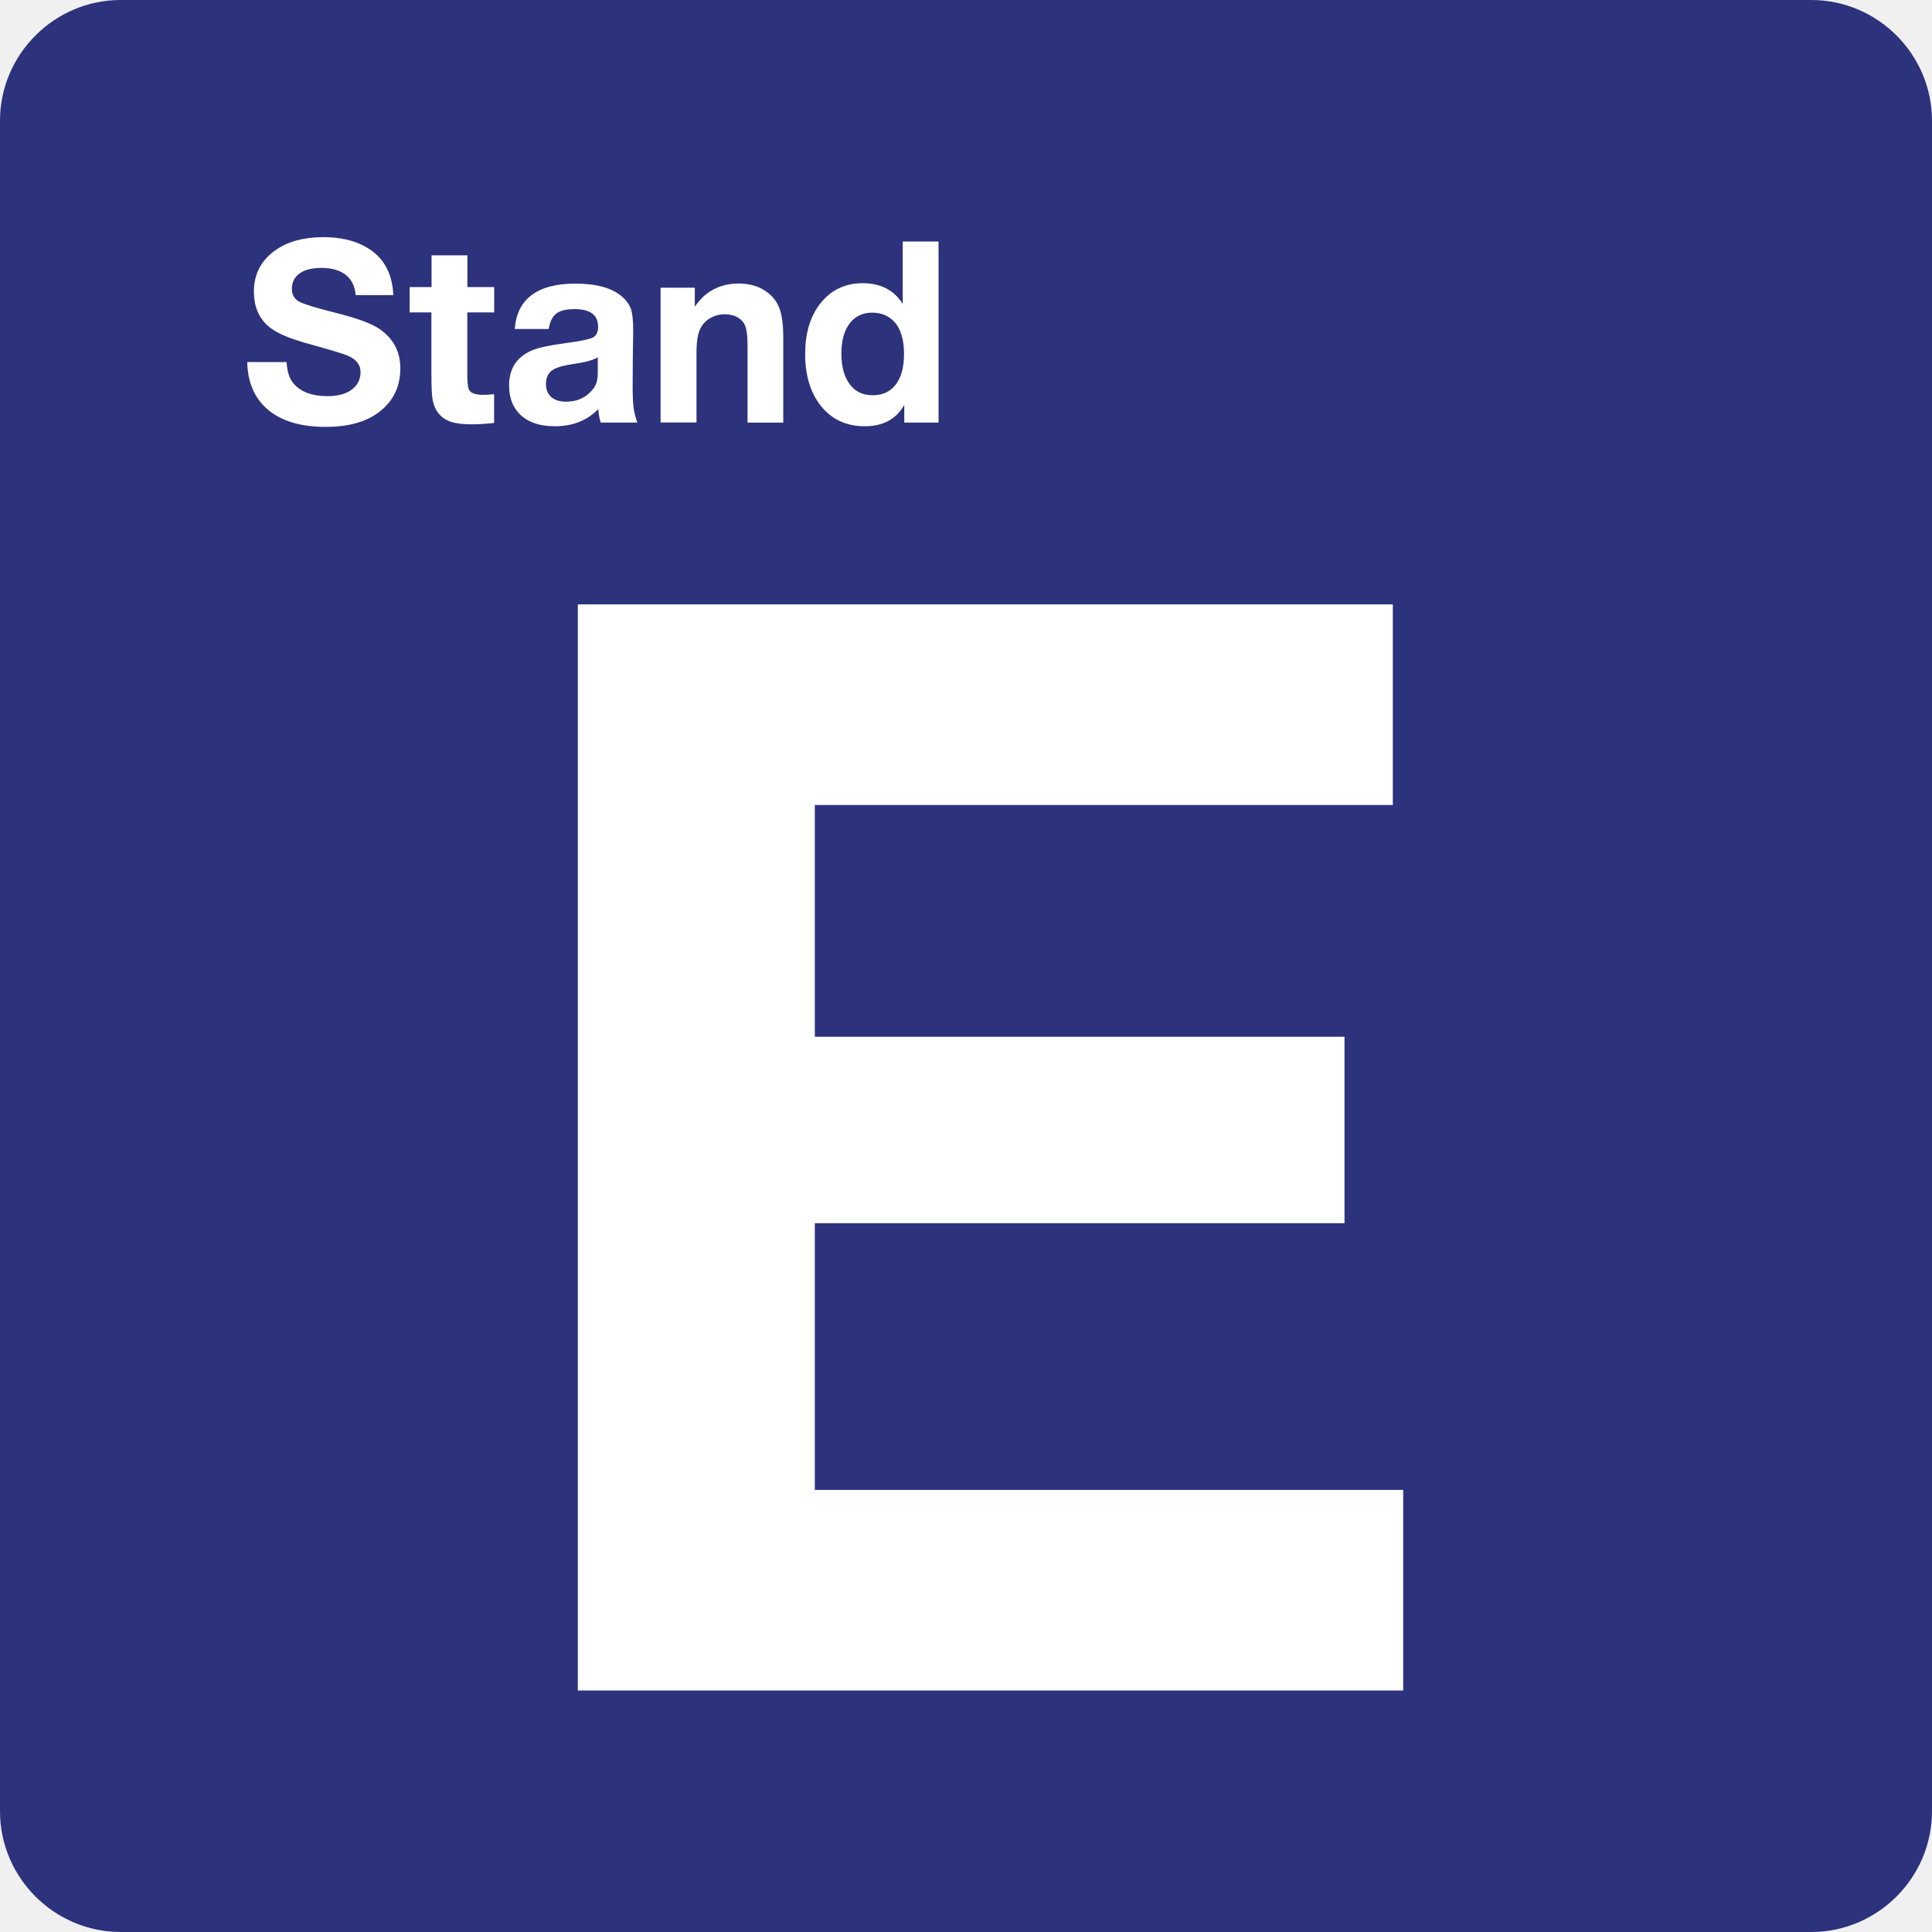
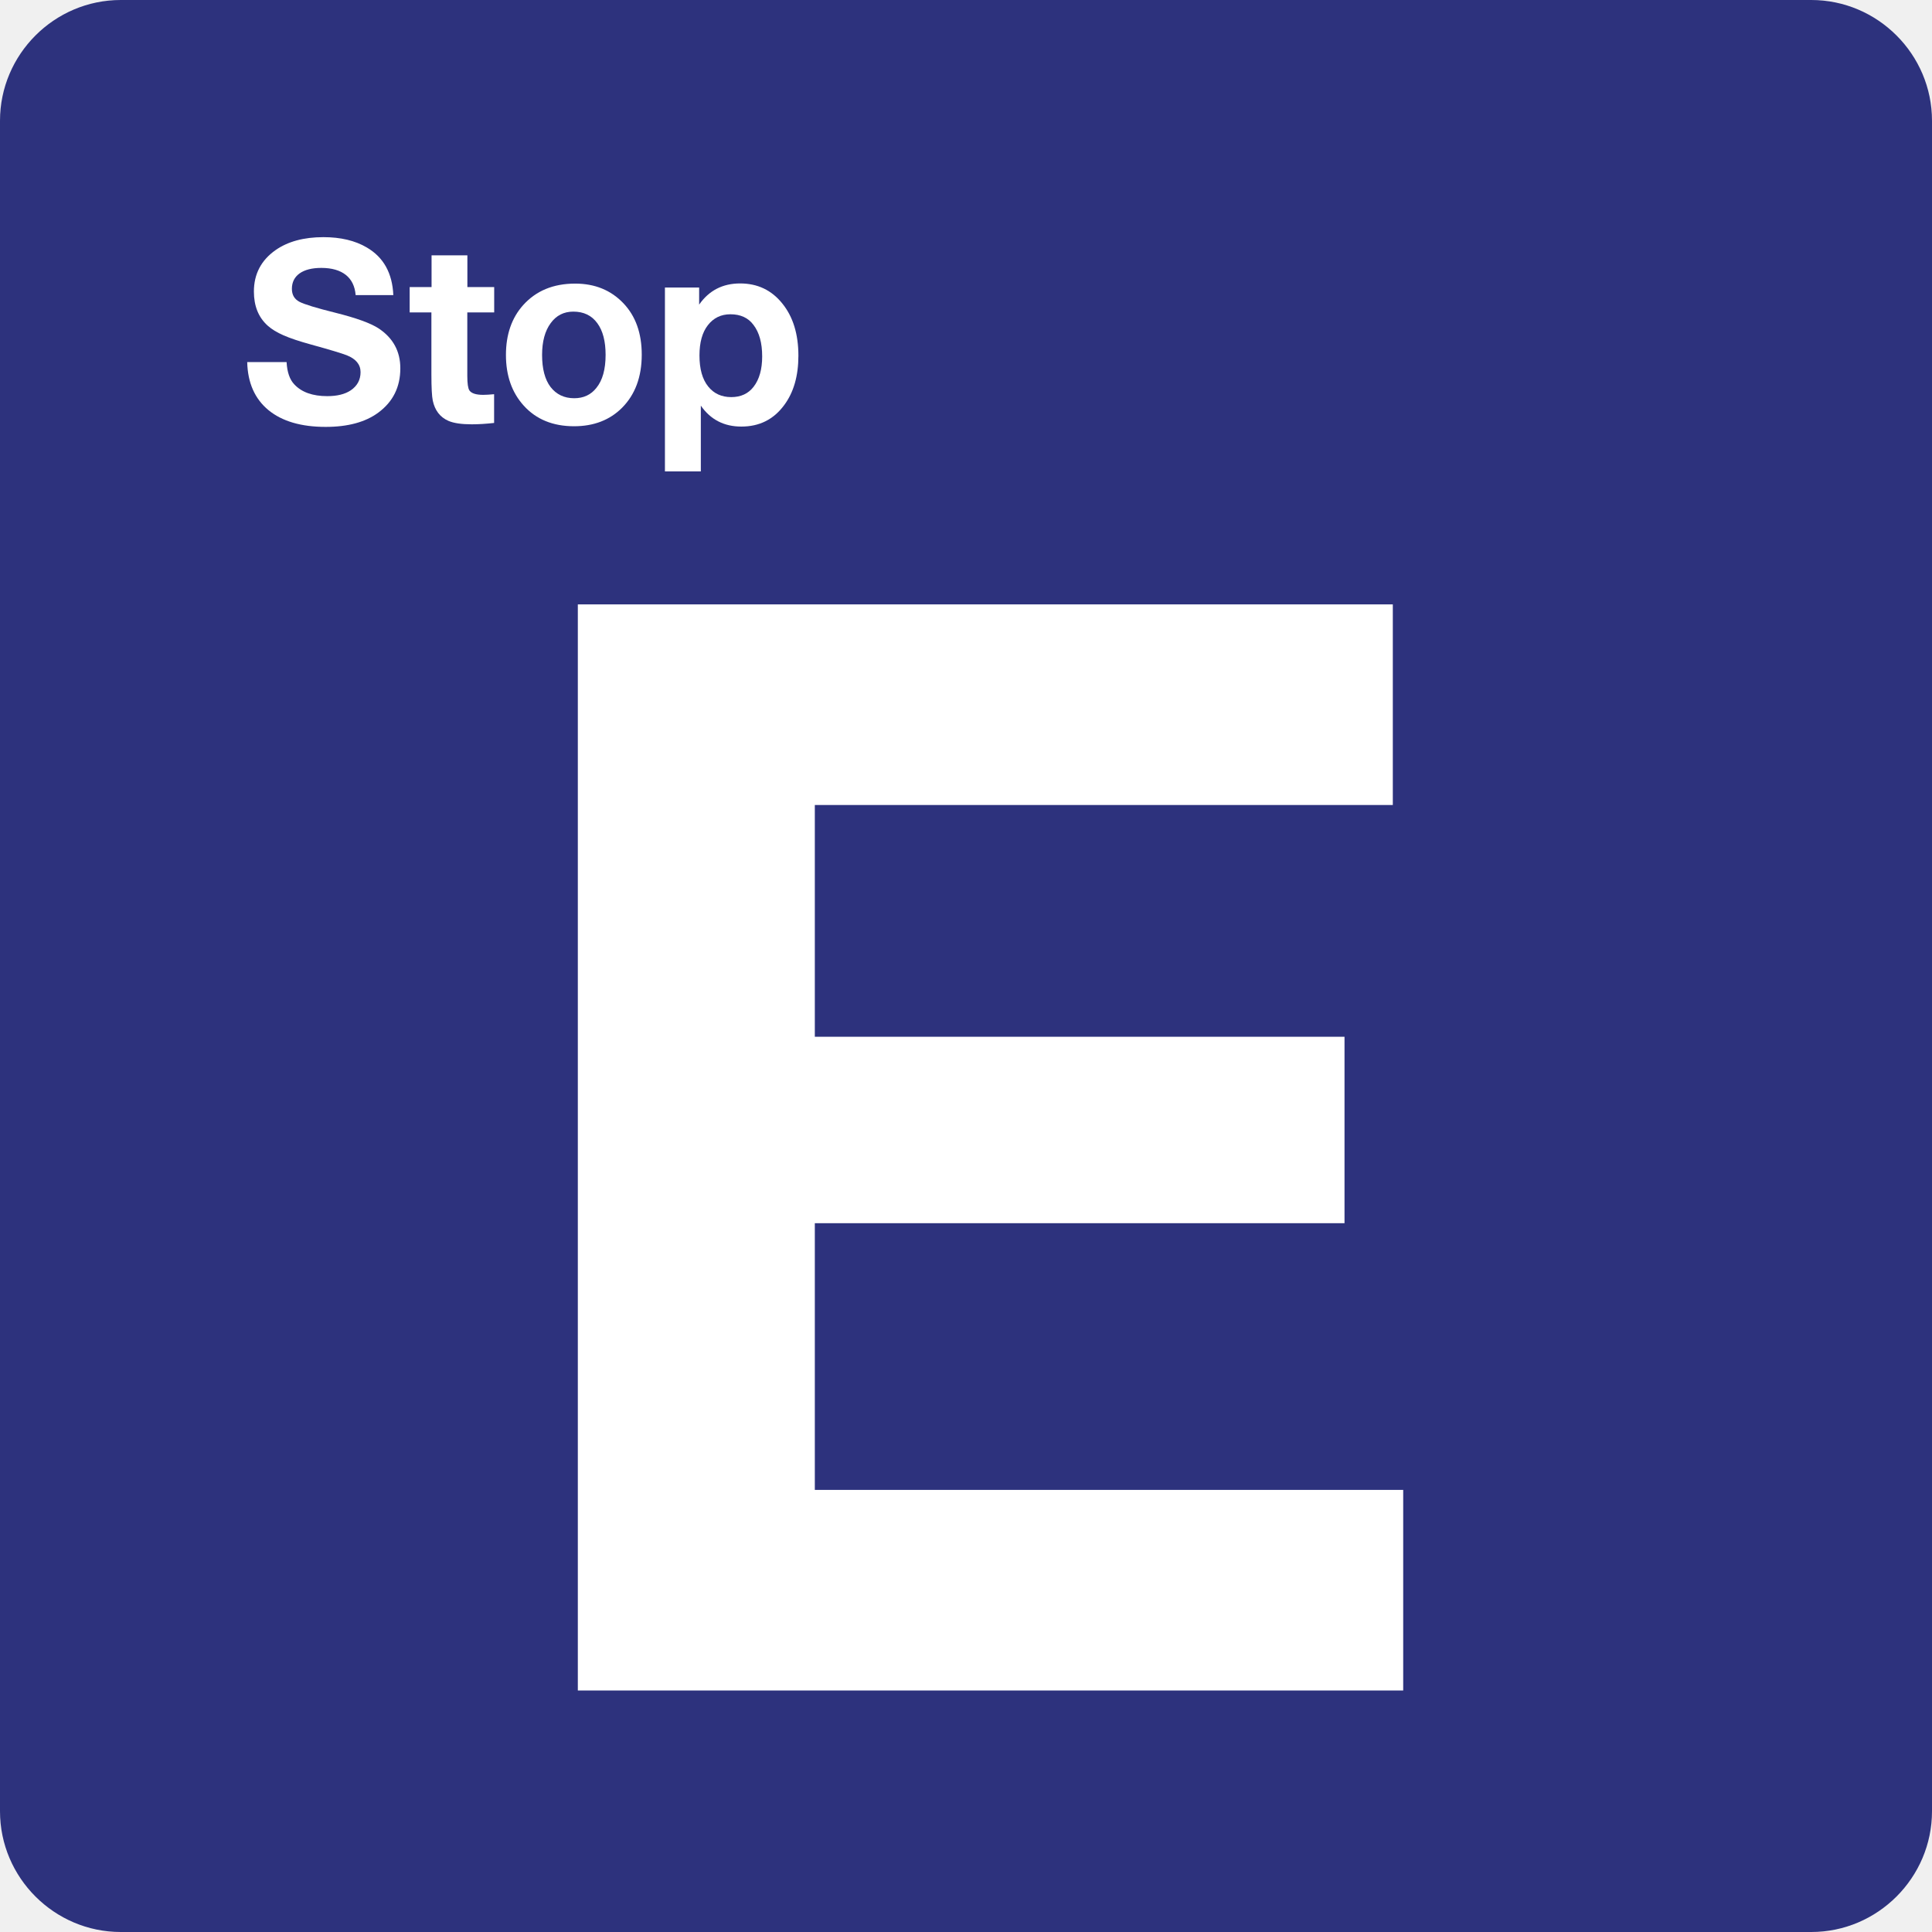
- <svg xmlns="http://www.w3.org/2000/svg" version="1.0" id="Ebene_1" x="0px" y="0px" viewBox="0 0 24 24" enable-background="new 0 0 24 24" xml:space="preserve">
+ <svg xmlns="http://www.w3.org/2000/svg" version="1.0" x="0px" y="0px" viewBox="0 0 24 24" enable-background="new 0 0 24 24" xml:space="preserve">
  <g id="SVG_x5F_24x24pt">
    <path id="backgroundBlue" fill="#2D327D" d="M0,22.5v-21C0,0.675,0.675,0,1.5,0h21C23.325,0,24,0.675,24,1.5v21   c0,0.825-0.675,1.5-1.5,1.5h-21C0.675,24,0,23.325,0,22.5z" />
-     <g id="content_1_">
+     <g id="content">
      <g>
        <path fill="#FFFFFF" d="M17.302,7.508V10h-7.18v2.879h6.58v2.316h-6.58v3.313h7.309V21H7.178V7.508H17.302z" />
      </g>
      <g>
        <path fill="#FFFFFF" d="M4.886,3.666H4.418c-0.009-0.11-0.05-0.194-0.122-0.251S4.122,3.328,3.992,3.328     c-0.116,0-0.206,0.023-0.27,0.068C3.658,3.442,3.626,3.506,3.626,3.588c0,0.074,0.031,0.127,0.092,0.16     C3.778,3.78,3.929,3.826,4.17,3.886c0.255,0.064,0.432,0.128,0.531,0.192c0.181,0.119,0.272,0.285,0.272,0.497     c0,0.233-0.091,0.416-0.274,0.551C4.539,5.244,4.321,5.303,4.046,5.303c-0.306,0-0.543-0.07-0.712-0.209     C3.165,4.954,3.077,4.755,3.071,4.498H3.56c0.007,0.125,0.039,0.218,0.097,0.278c0.09,0.096,0.226,0.145,0.408,0.145     c0.123,0,0.22-0.024,0.292-0.072c0.081-0.055,0.122-0.131,0.122-0.226S4.421,4.458,4.307,4.413     C4.245,4.389,4.097,4.344,3.864,4.28C3.719,4.24,3.605,4.202,3.523,4.166S3.375,4.09,3.326,4.046     C3.211,3.943,3.154,3.802,3.154,3.621c0-0.216,0.09-0.388,0.269-0.514C3.576,3,3.774,2.946,4.018,2.946     c0.214,0,0.394,0.043,0.538,0.128C4.765,3.196,4.874,3.393,4.886,3.666z" />
        <path fill="#FFFFFF" d="M6.139,3.566v0.315H5.805V4.67c0,0.094,0.009,0.154,0.026,0.18c0.026,0.037,0.083,0.055,0.172,0.055     c0.035,0,0.08-0.003,0.135-0.008v0.357c-0.1,0.011-0.193,0.017-0.277,0.017c-0.127,0-0.224-0.014-0.291-0.043     c-0.104-0.046-0.168-0.13-0.194-0.252c-0.011-0.052-0.017-0.16-0.017-0.325V3.881H5.089V3.566h0.272V3.172h0.445v0.394H6.139z" />
-         <path fill="#FFFFFF" d="M7.917,5.249H7.462C7.443,5.183,7.433,5.127,7.433,5.081c-0.139,0.143-0.319,0.214-0.54,0.214     c-0.172,0-0.307-0.04-0.403-0.12C6.379,5.083,6.324,4.954,6.324,4.789c0-0.21,0.095-0.356,0.285-0.437     c0.077-0.033,0.218-0.063,0.425-0.091C7.21,4.238,7.321,4.215,7.364,4.193S7.43,4.126,7.43,4.06c0-0.147-0.097-0.22-0.292-0.22     c-0.104,0-0.179,0.018-0.227,0.055C6.863,3.932,6.831,3.996,6.816,4.087H6.395C6.408,3.901,6.478,3.76,6.605,3.665     C6.732,3.57,6.913,3.523,7.148,3.523c0.259,0,0.451,0.053,0.575,0.158C7.781,3.731,7.819,3.783,7.838,3.84     c0.019,0.056,0.028,0.146,0.028,0.268c0,0.026-0.002,0.138-0.005,0.338C7.86,4.648,7.859,4.764,7.859,4.793     c0,0.122,0.004,0.211,0.011,0.268C7.877,5.119,7.893,5.181,7.917,5.249z M7.427,4.438C7.369,4.474,7.265,4.502,7.113,4.523     C7.006,4.539,6.929,4.56,6.882,4.586c-0.067,0.036-0.1,0.097-0.1,0.183c0,0.07,0.022,0.124,0.066,0.163S6.954,4.99,7.033,4.99     c0.131,0,0.237-0.046,0.318-0.138C7.38,4.82,7.4,4.787,7.41,4.753c0.011-0.034,0.016-0.08,0.016-0.136V4.438z" />
-         <path fill="#FFFFFF" d="M8.631,3.574v0.235c0.052-0.072,0.101-0.125,0.146-0.158c0.111-0.086,0.244-0.129,0.4-0.129     c0.137,0,0.254,0.035,0.349,0.105c0.076,0.055,0.129,0.125,0.159,0.21c0.03,0.085,0.045,0.204,0.045,0.358v1.055H9.286V4.287     c0-0.108-0.009-0.187-0.028-0.237C9.241,4.006,9.211,3.972,9.169,3.946C9.121,3.918,9.066,3.904,9.005,3.904     c-0.068,0-0.129,0.016-0.185,0.049C8.765,3.986,8.724,4.031,8.697,4.087C8.667,4.151,8.652,4.25,8.652,4.384v0.864H8.206V3.574     H8.631z" />
-         <path fill="#FFFFFF" d="M11.659,3v2.249h-0.426v-0.22c-0.098,0.177-0.262,0.266-0.491,0.266c-0.228,0-0.409-0.084-0.543-0.251     c-0.131-0.163-0.197-0.378-0.197-0.644c0-0.251,0.058-0.455,0.174-0.611c0.133-0.18,0.314-0.271,0.541-0.271     c0.223,0,0.388,0.086,0.497,0.257V3H11.659z M10.833,3.884c-0.115,0-0.207,0.043-0.275,0.129     c-0.071,0.09-0.106,0.217-0.106,0.381c0,0.16,0.035,0.287,0.105,0.381c0.067,0.09,0.161,0.135,0.285,0.135     s0.218-0.045,0.286-0.134c0.068-0.089,0.102-0.215,0.102-0.377c0-0.169-0.036-0.298-0.108-0.388     C11.05,3.927,10.954,3.884,10.833,3.884z" />
+         <path fill="#FFFFFF" d="M7.145,3.523c0.244,0,0.443,0.081,0.598,0.243c0.153,0.16,0.229,0.373,0.229,0.64     c0,0.276-0.082,0.496-0.245,0.66C7.575,5.218,7.376,5.295,7.131,5.295c-0.261,0-0.47-0.085-0.624-0.255     C6.359,4.877,6.285,4.667,6.285,4.409c0-0.254,0.072-0.461,0.215-0.62C6.66,3.612,6.874,3.523,7.145,3.523z M7.122,3.871     c-0.118,0-0.212,0.048-0.281,0.143C6.77,4.11,6.734,4.242,6.734,4.409c0,0.173,0.035,0.306,0.105,0.398     c0.072,0.093,0.17,0.14,0.294,0.14c0.116,0,0.208-0.043,0.275-0.128c0.077-0.094,0.115-0.231,0.115-0.411     c0-0.168-0.034-0.299-0.102-0.392C7.351,3.919,7.251,3.871,7.122,3.871z" />
+         <path fill="#FFFFFF" d="M8.685,3.572v0.212c0.122-0.175,0.292-0.263,0.509-0.263c0.216,0,0.391,0.083,0.524,0.249     c0.133,0.164,0.2,0.38,0.2,0.649c0,0.251-0.059,0.456-0.177,0.614C9.61,5.211,9.433,5.299,9.209,5.299     c-0.215,0-0.383-0.087-0.503-0.26v0.817H8.26V3.572H8.685z M9.074,3.904c-0.117,0-0.21,0.045-0.28,0.135     c-0.07,0.089-0.105,0.215-0.105,0.377c0,0.167,0.036,0.296,0.109,0.386c0.07,0.087,0.165,0.131,0.286,0.131     c0.119,0,0.212-0.043,0.278-0.129c0.071-0.092,0.106-0.218,0.106-0.377c0-0.167-0.036-0.297-0.108-0.391     C9.295,3.948,9.199,3.904,9.074,3.904z" />
      </g>
    </g>
  </g>
</svg>
